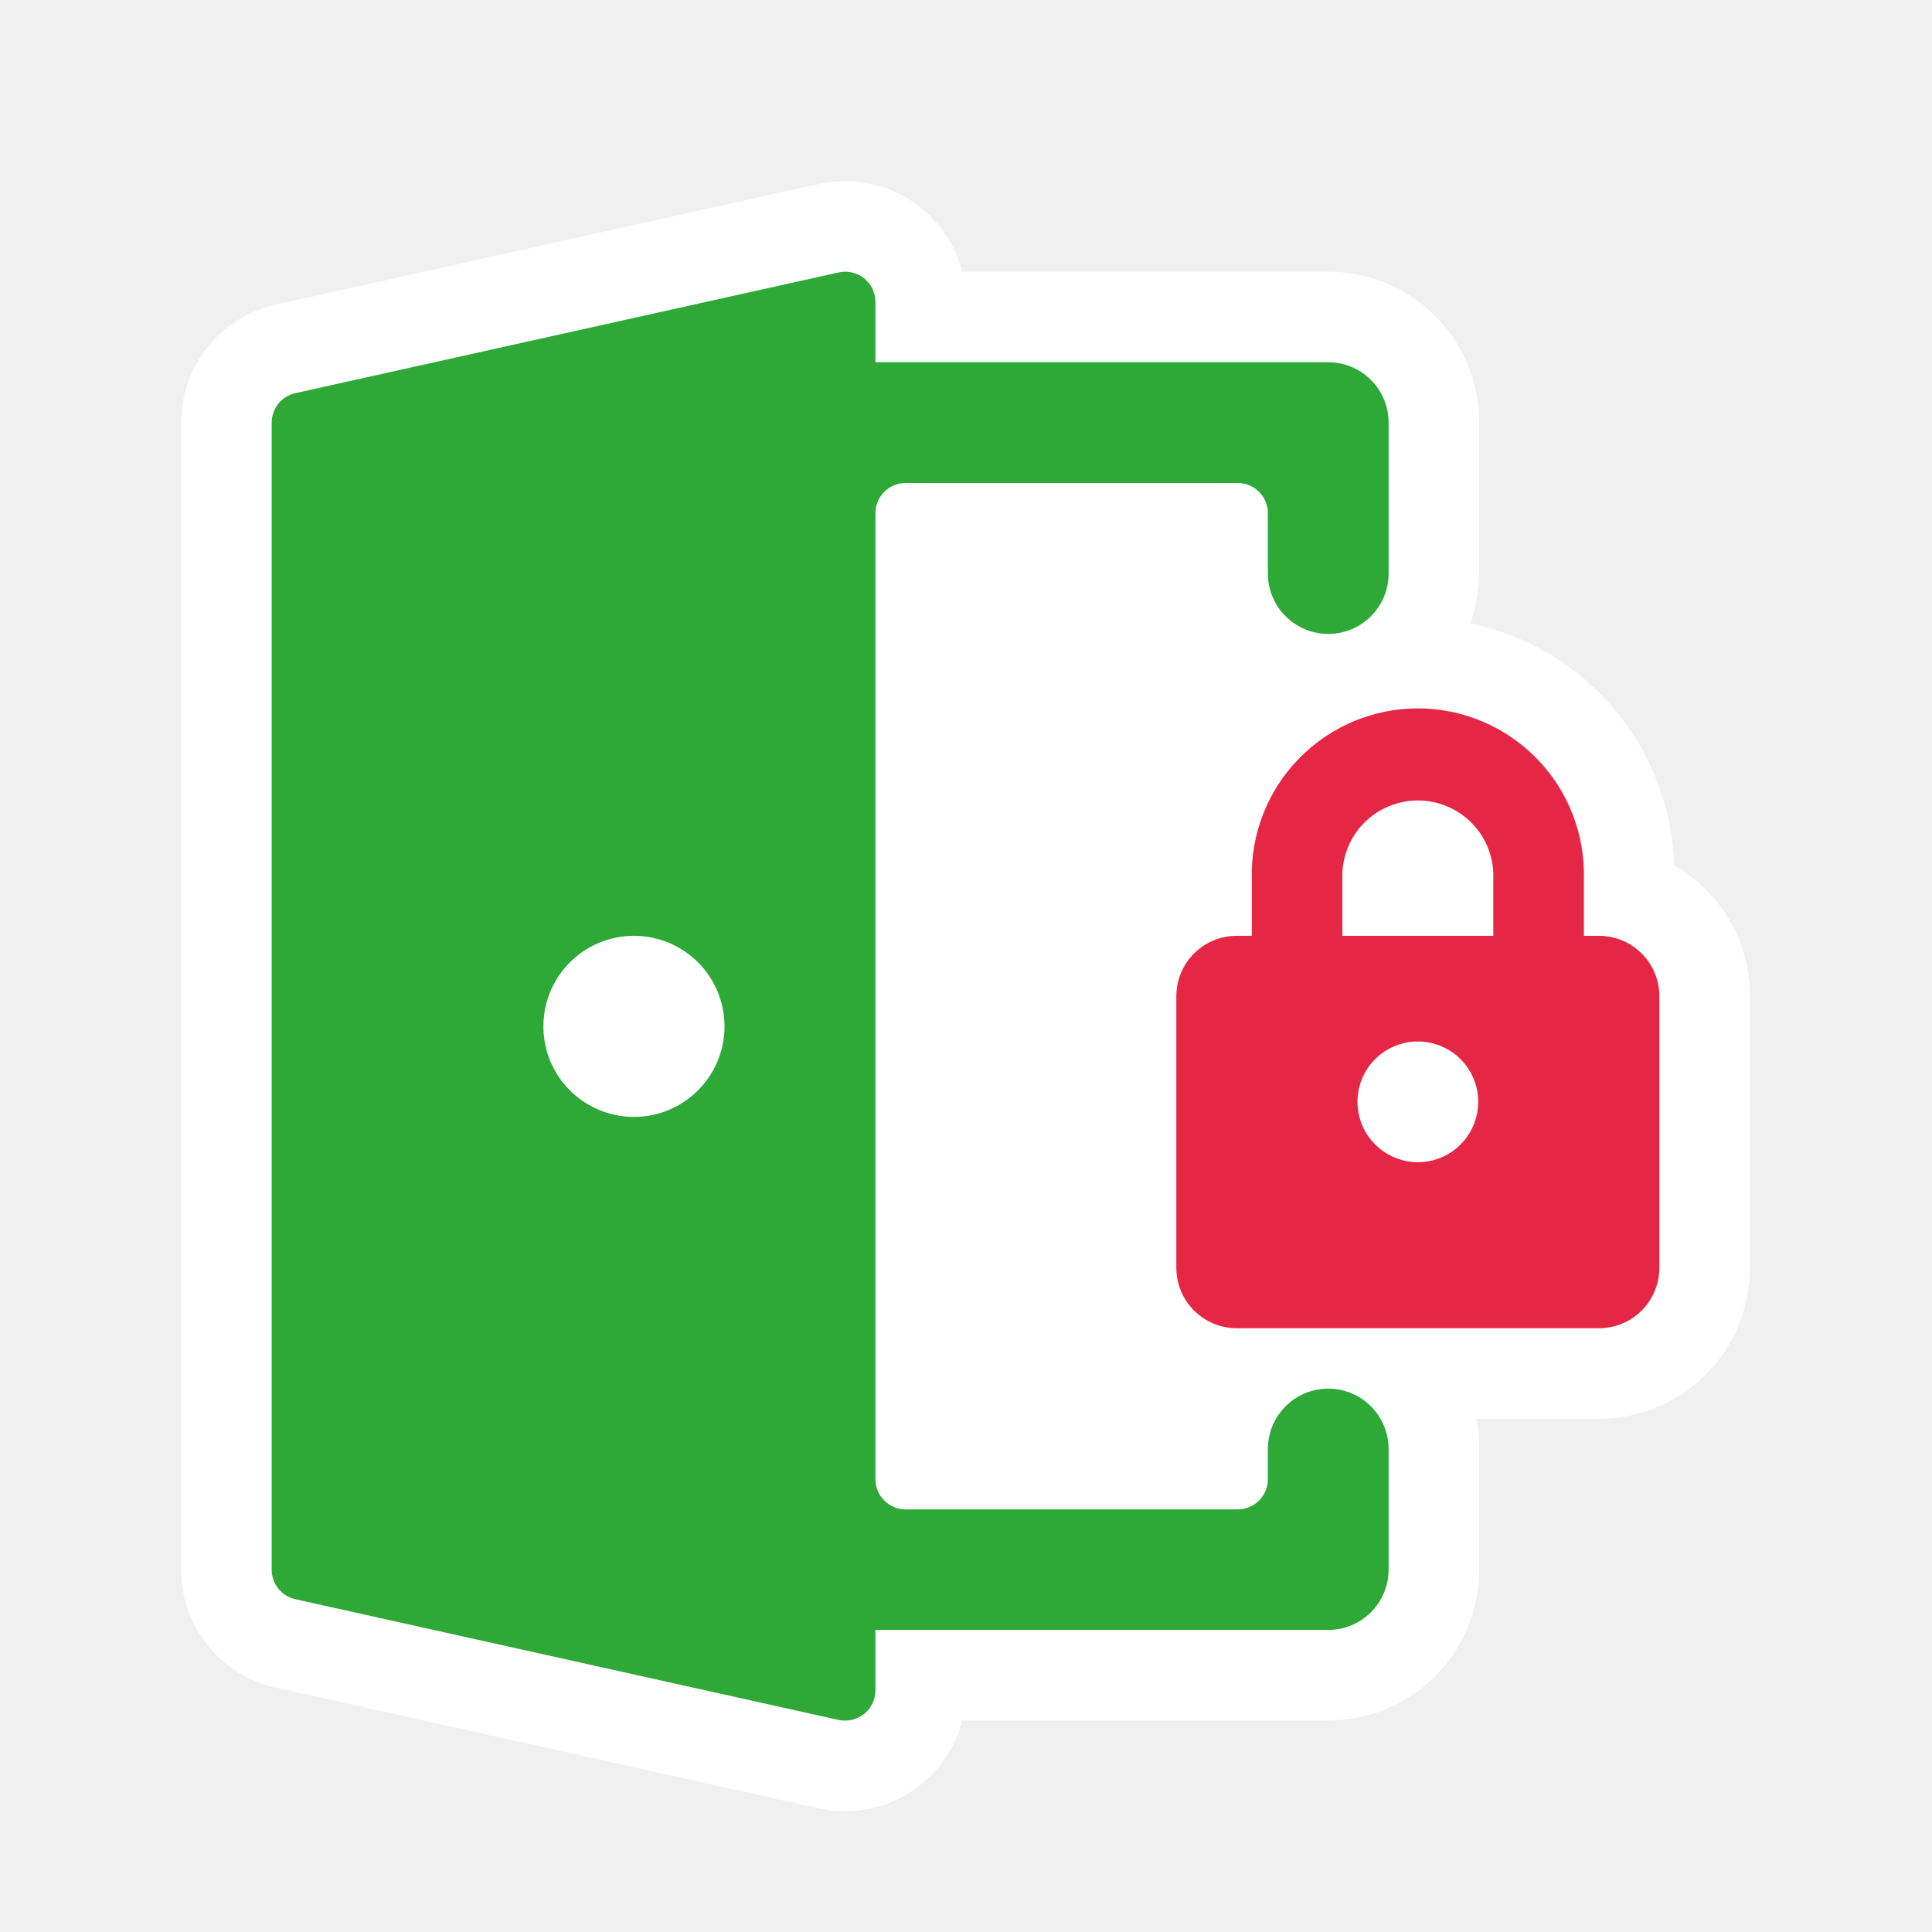
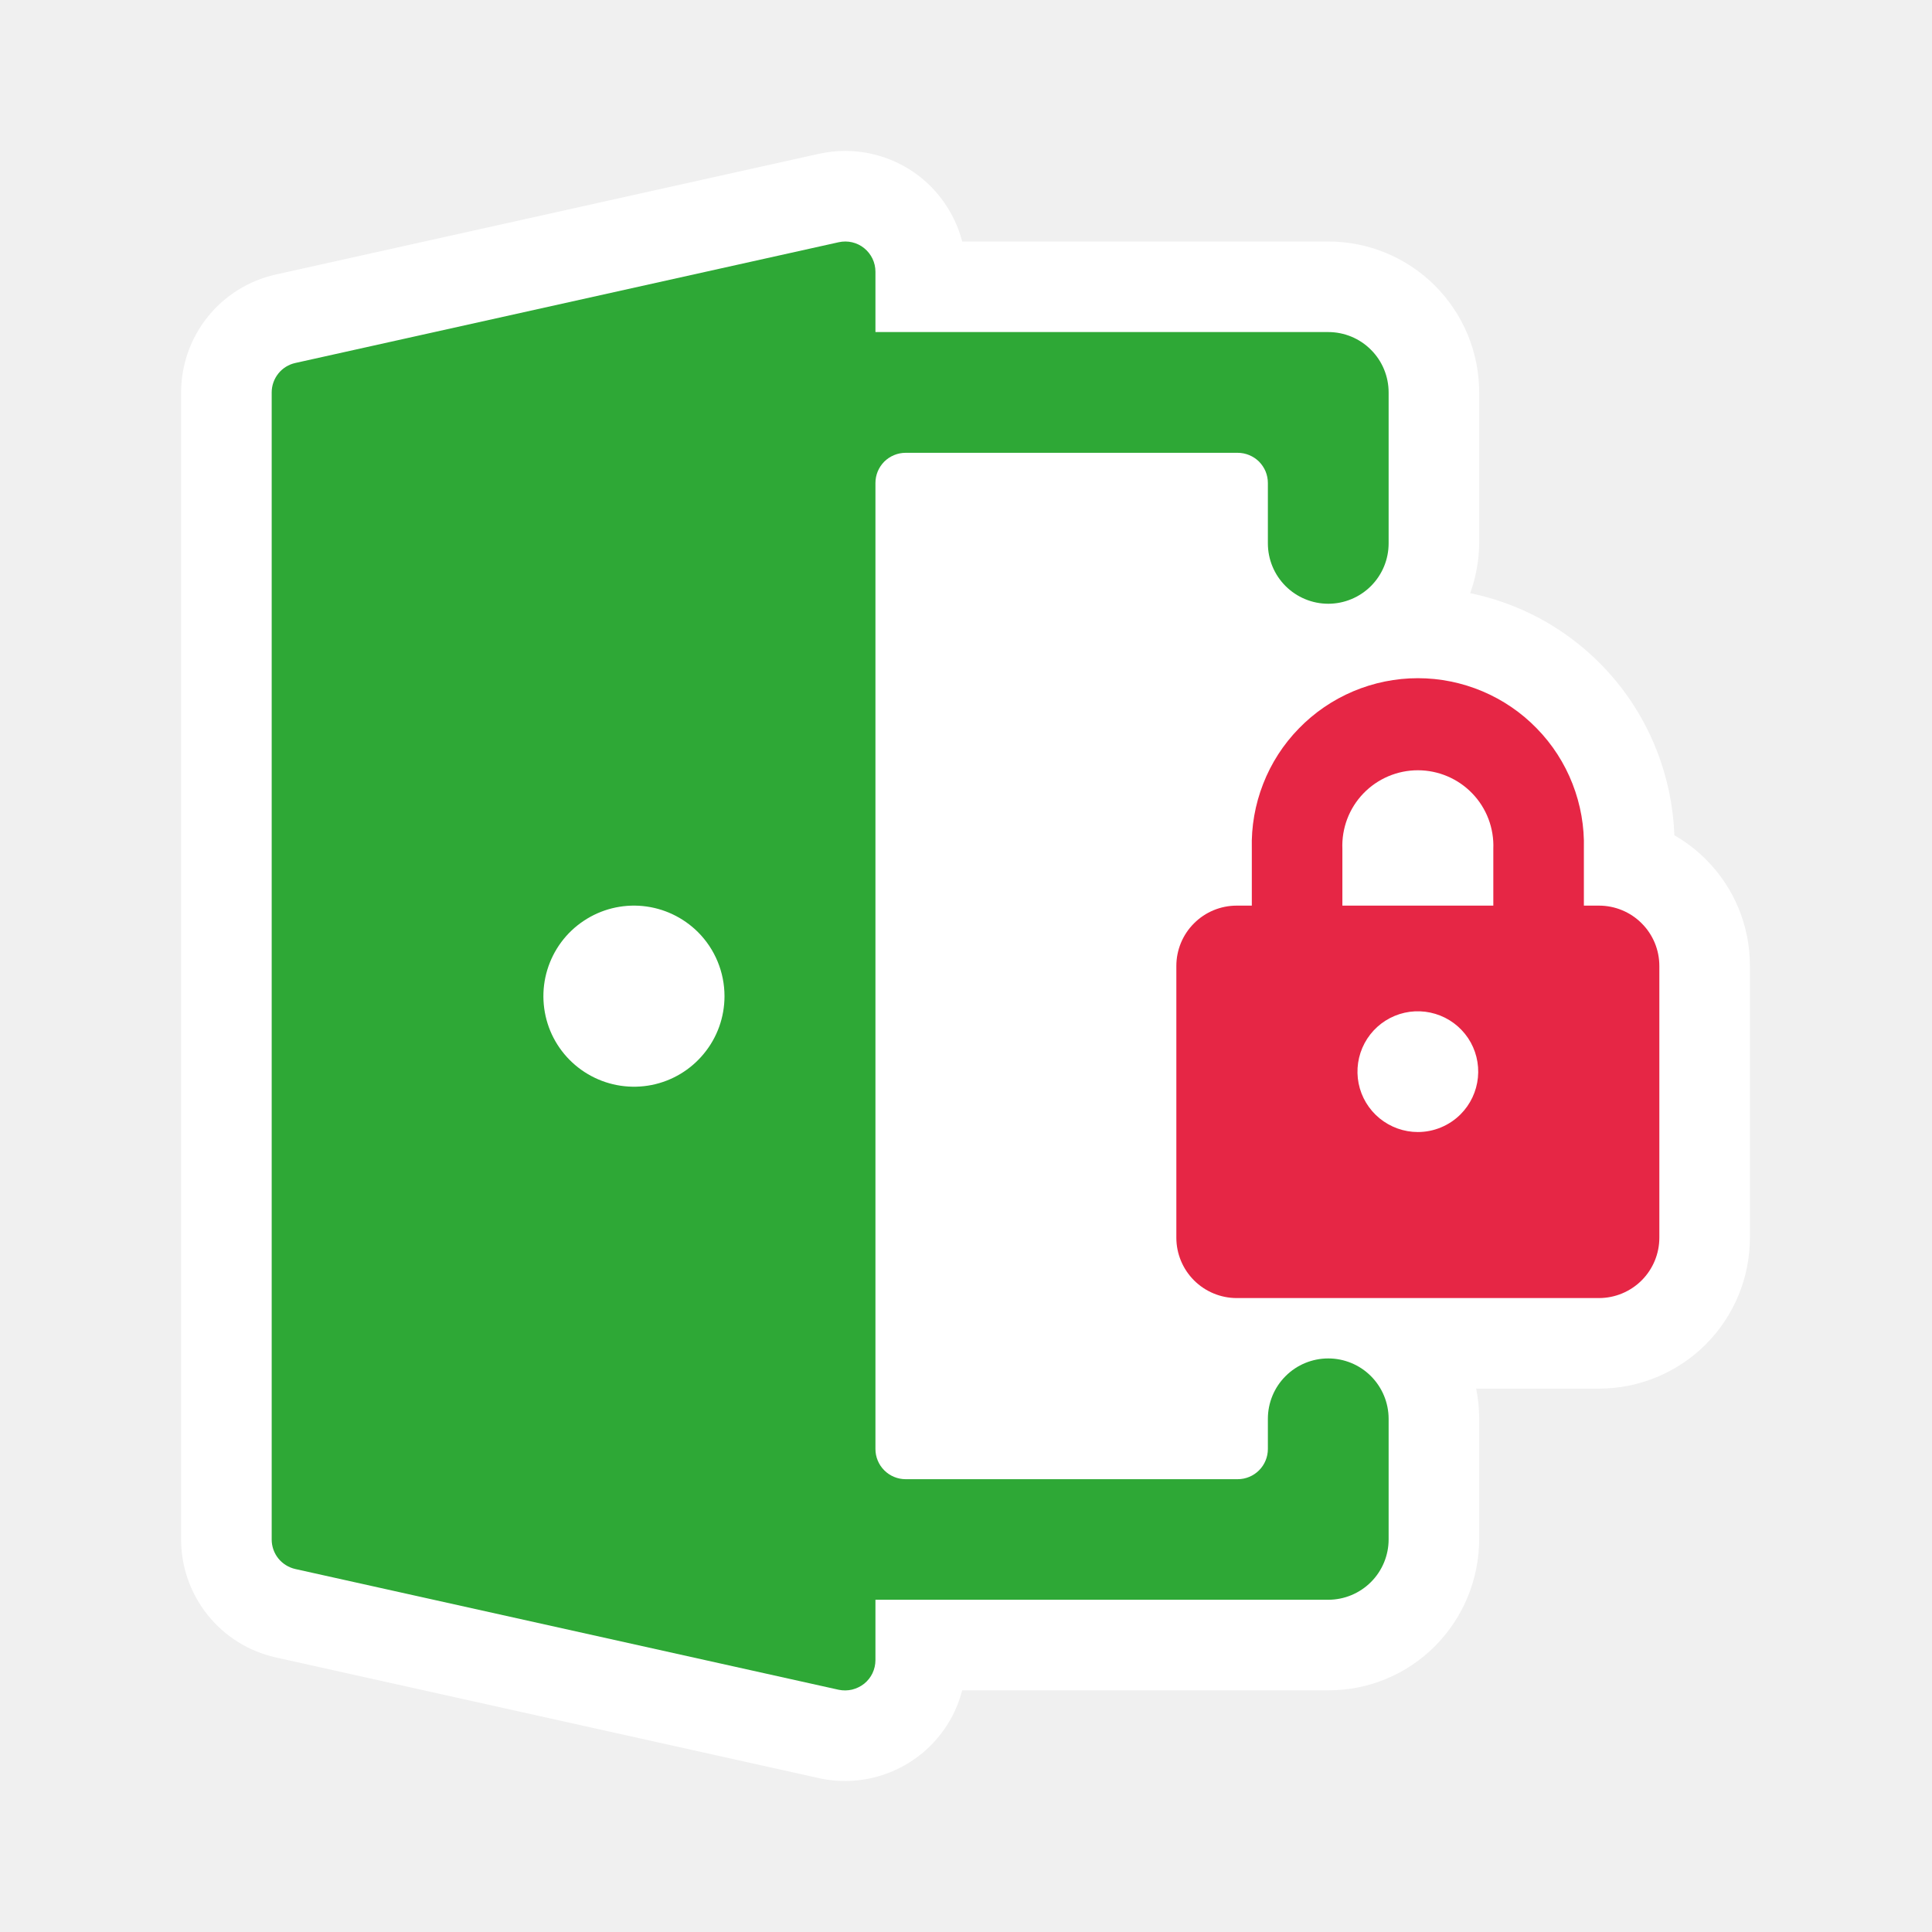
<svg xmlns="http://www.w3.org/2000/svg" width="32" height="32" viewBox="0 0 32 32" fill="none">
-   <path d="M28.252 14.732C28.097 14.577 27.922 14.444 27.733 14.335C27.715 13.856 27.618 13.384 27.444 12.938C27.188 12.278 26.77 11.694 26.23 11.238C25.69 10.781 25.044 10.468 24.351 10.325C24.447 10.06 24.497 9.781 24.5 9.5V7C24.5 6.672 24.435 6.347 24.31 6.043C24.184 5.74 24 5.464 23.768 5.232C23.536 5 23.26 4.816 22.957 4.69C22.653 4.565 22.328 4.5 22 4.5H15.937C15.905 4.375 15.86 4.253 15.804 4.137C15.675 3.867 15.487 3.629 15.254 3.441C15.021 3.254 14.748 3.121 14.457 3.053C14.165 2.984 13.86 2.982 13.567 3.047L4.564 5.048C4.121 5.147 3.724 5.394 3.44 5.749C3.155 6.104 3 6.545 3 7V26C3 26.455 3.156 26.896 3.441 27.251C3.725 27.606 4.123 27.853 4.567 27.952L13.598 29.959C14.037 30.048 14.493 29.987 14.893 29.787C15.294 29.587 15.616 29.258 15.808 28.854C15.862 28.739 15.905 28.62 15.937 28.497H22C22.328 28.498 22.654 28.434 22.957 28.308C23.261 28.183 23.536 27.998 23.768 27.765C24.235 27.295 24.498 26.66 24.5 25.997V23.991C24.499 23.826 24.483 23.662 24.45 23.5H26.484C27.147 23.5 27.783 23.236 28.252 22.768C28.721 22.299 28.984 21.663 28.984 21V16.5C28.985 16.171 28.921 15.846 28.795 15.542C28.67 15.239 28.485 14.963 28.252 14.732Z" fill="white" />
-   <path d="M22 23C21.735 23 21.48 23.105 21.293 23.293C21.105 23.48 21 23.735 21 24V24.5C21 24.566 20.987 24.631 20.962 24.691C20.937 24.752 20.9 24.807 20.854 24.853C20.807 24.9 20.752 24.937 20.691 24.962C20.631 24.987 20.566 25 20.5 25H15C14.934 25 14.869 24.987 14.809 24.962C14.748 24.937 14.693 24.9 14.646 24.853C14.6 24.807 14.563 24.752 14.538 24.691C14.513 24.631 14.5 24.566 14.5 24.5V8.5C14.5 8.434 14.513 8.369 14.538 8.308C14.563 8.248 14.6 8.193 14.646 8.146C14.693 8.1 14.748 8.063 14.809 8.038C14.869 8.013 14.934 8 15 8H20.5C20.566 8 20.631 8.013 20.691 8.038C20.752 8.063 20.807 8.1 20.854 8.146C20.9 8.193 20.937 8.248 20.962 8.308C20.987 8.369 21 8.434 21 8.5V9.5C21 9.765 21.105 10.019 21.293 10.207C21.48 10.394 21.735 10.5 22 10.5C22.265 10.5 22.52 10.394 22.707 10.207C22.895 10.019 23 9.765 23 9.5V7C23 6.735 22.895 6.48 22.707 6.293C22.52 6.105 22.265 6 22 6H14.5V5C14.5 4.925 14.483 4.851 14.451 4.784C14.418 4.716 14.371 4.657 14.313 4.61C14.255 4.563 14.187 4.53 14.114 4.513C14.041 4.496 13.965 4.496 13.892 4.512L4.892 6.512C4.781 6.536 4.681 6.598 4.61 6.687C4.539 6.776 4.5 6.886 4.5 7V26C4.5 26.114 4.539 26.224 4.61 26.313C4.681 26.401 4.781 26.463 4.892 26.488L13.892 28.488C13.965 28.503 14.041 28.502 14.114 28.485C14.186 28.467 14.254 28.434 14.313 28.388C14.371 28.341 14.419 28.281 14.451 28.214C14.483 28.146 14.5 28.072 14.5 27.997V26.997H22C22.265 26.997 22.52 26.891 22.707 26.704C22.895 26.516 23 26.262 23 25.997V23.997C22.999 23.732 22.893 23.479 22.706 23.292C22.519 23.105 22.265 23 22 23ZM12 17C12 17.347 11.88 17.683 11.659 17.951C11.439 18.22 11.133 18.403 10.793 18.471C10.452 18.538 10.099 18.486 9.793 18.322C9.487 18.159 9.247 17.894 9.114 17.574C8.982 17.253 8.964 16.896 9.065 16.564C9.166 16.232 9.378 15.945 9.667 15.753C9.955 15.56 10.302 15.473 10.647 15.507C10.992 15.541 11.315 15.694 11.561 15.939C11.842 16.22 12 16.602 12 17Z" fill="#2EA836" />
-   <path d="M26.484 15.5H26.234V14.559C26.244 14.191 26.18 13.826 26.046 13.483C25.913 13.141 25.712 12.829 25.455 12.566C25.199 12.302 24.892 12.093 24.554 11.95C24.215 11.807 23.852 11.733 23.484 11.733C23.116 11.733 22.753 11.807 22.414 11.95C22.076 12.093 21.769 12.302 21.513 12.566C21.256 12.829 21.055 13.141 20.922 13.483C20.788 13.826 20.724 14.191 20.734 14.559V15.5H20.484C20.219 15.5 19.964 15.605 19.777 15.793C19.589 15.98 19.484 16.234 19.484 16.5V21C19.484 21.265 19.589 21.519 19.777 21.707C19.964 21.894 20.219 22 20.484 22H26.484C26.749 22 27.004 21.894 27.191 21.707C27.379 21.519 27.484 21.265 27.484 21V16.5C27.484 16.234 27.379 15.98 27.191 15.793C27.004 15.605 26.749 15.5 26.484 15.5ZM22.234 14.559C22.227 14.39 22.255 14.222 22.314 14.065C22.374 13.907 22.465 13.763 22.582 13.642C22.699 13.52 22.839 13.424 22.994 13.358C23.149 13.292 23.316 13.258 23.484 13.258C23.652 13.258 23.819 13.292 23.974 13.358C24.129 13.424 24.269 13.52 24.386 13.642C24.503 13.763 24.594 13.907 24.654 14.065C24.713 14.222 24.741 14.39 24.734 14.559V15.5H22.234V14.559ZM23.484 19.25C23.253 19.25 23.029 19.169 22.85 19.023C22.671 18.876 22.548 18.672 22.503 18.445C22.458 18.218 22.493 17.982 22.602 17.778C22.711 17.574 22.888 17.414 23.101 17.326C23.315 17.237 23.553 17.226 23.774 17.293C23.996 17.36 24.187 17.502 24.316 17.694C24.444 17.886 24.502 18.117 24.479 18.348C24.456 18.578 24.355 18.793 24.191 18.957C24.004 19.144 23.749 19.25 23.484 19.25Z" fill="#E62645" />
+   <path d="M28.252 14.232C28.097 14.077 27.922 13.944 27.733 13.835C27.715 13.356 27.618 12.884 27.444 12.438C27.188 11.778 26.77 11.194 26.23 10.738C25.69 10.281 25.044 9.968 24.351 9.825C24.447 9.56 24.497 9.281 24.5 9V6.5C24.5 6.172 24.435 5.847 24.31 5.543C24.184 5.24 24 4.964 23.768 4.732C23.536 4.5 23.26 4.316 22.957 4.19C22.653 4.065 22.328 4 22 4H15.937C15.905 3.875 15.86 3.753 15.804 3.637C15.675 3.367 15.487 3.129 15.254 2.941C15.021 2.754 14.748 2.621 14.457 2.553C14.165 2.484 13.86 2.482 13.567 2.547L4.564 4.548C4.121 4.647 3.724 4.894 3.44 5.249C3.155 5.604 3 6.045 3 6.5V25.5C3 25.955 3.156 26.396 3.441 26.751C3.725 27.106 4.123 27.353 4.567 27.452L13.598 29.459C14.037 29.548 14.493 29.487 14.893 29.287C15.294 29.087 15.616 28.758 15.808 28.354C15.862 28.239 15.905 28.12 15.937 27.997H22C22.328 27.998 22.654 27.934 22.957 27.808C23.261 27.683 23.536 27.498 23.768 27.265C24.235 26.795 24.498 26.16 24.5 25.497V23.491C24.499 23.326 24.483 23.162 24.45 23H26.484C27.147 23 27.783 22.736 28.252 22.268C28.721 21.799 28.984 21.163 28.984 20.5V15.999C28.985 15.671 28.921 15.346 28.795 15.042C28.67 14.739 28.485 14.463 28.252 14.232Z" fill="white" />
+   <path d="M22 22.5C21.735 22.5 21.48 22.605 21.293 22.793C21.105 22.98 21 23.235 21 23.5V24C21 24.066 20.987 24.131 20.962 24.191C20.937 24.252 20.9 24.307 20.854 24.353C20.807 24.4 20.752 24.437 20.691 24.462C20.631 24.487 20.566 24.5 20.5 24.5H15C14.934 24.5 14.869 24.487 14.809 24.462C14.748 24.437 14.693 24.4 14.646 24.353C14.6 24.307 14.563 24.252 14.538 24.191C14.513 24.131 14.5 24.066 14.5 24V8C14.5 7.934 14.513 7.869 14.538 7.808C14.563 7.748 14.6 7.693 14.646 7.646C14.693 7.6 14.748 7.563 14.809 7.538C14.869 7.513 14.934 7.5 15 7.5H20.5C20.566 7.5 20.631 7.513 20.691 7.538C20.752 7.563 20.807 7.6 20.854 7.646C20.9 7.693 20.937 7.748 20.962 7.808C20.987 7.869 21 7.934 21 8V9C21 9.265 21.105 9.519 21.293 9.707C21.48 9.894 21.735 10 22 10C22.265 10 22.52 9.894 22.707 9.707C22.895 9.519 23 9.265 23 9V6.5C23 6.235 22.895 5.98 22.707 5.793C22.52 5.605 22.265 5.5 22 5.5H14.5V4.5C14.5 4.425 14.483 4.351 14.451 4.284C14.418 4.216 14.371 4.157 14.313 4.11C14.255 4.063 14.187 4.03 14.114 4.013C14.041 3.996 13.965 3.996 13.892 4.012L4.892 6.012C4.781 6.036 4.681 6.098 4.61 6.187C4.539 6.276 4.5 6.386 4.5 6.5V25.5C4.5 25.614 4.539 25.724 4.61 25.813C4.681 25.901 4.781 25.963 4.892 25.988L13.892 27.988C13.965 28.003 14.041 28.002 14.114 27.985C14.186 27.967 14.254 27.934 14.313 27.888C14.371 27.841 14.419 27.781 14.451 27.714C14.483 27.646 14.5 27.572 14.5 27.497V26.497H22C22.265 26.497 22.52 26.391 22.707 26.204C22.895 26.016 23 25.762 23 25.497V23.497C22.999 23.232 22.893 22.979 22.706 22.792C22.519 22.605 22.265 22.5 22 22.5ZM12 16.5C12 16.847 11.88 17.183 11.659 17.451C11.439 17.72 11.133 17.903 10.793 17.971C10.452 18.038 10.099 17.986 9.793 17.822C9.487 17.659 9.247 17.394 9.114 17.074C8.982 16.753 8.964 16.396 9.065 16.064C9.166 15.732 9.378 15.445 9.667 15.253C9.955 15.06 10.302 14.973 10.647 15.007C10.992 15.041 11.315 15.194 11.561 15.439C11.842 15.72 12 16.102 12 16.5Z" fill="#2EA836" />
+   <path d="M26.484 15H26.234V14.059C26.244 13.691 26.18 13.326 26.046 12.983C25.913 12.641 25.712 12.329 25.455 12.066C25.199 11.802 24.892 11.593 24.554 11.45C24.215 11.307 23.852 11.233 23.484 11.233C23.116 11.233 22.753 11.307 22.414 11.45C22.076 11.593 21.769 11.802 21.513 12.066C21.256 12.329 21.055 12.641 20.922 12.983C20.788 13.326 20.724 13.691 20.734 14.059V15H20.484C20.219 15 19.964 15.105 19.777 15.293C19.589 15.48 19.484 15.734 19.484 16V20.5C19.484 20.765 19.589 21.019 19.777 21.207C19.964 21.394 20.219 21.5 20.484 21.5H26.484C26.749 21.5 27.004 21.394 27.191 21.207C27.379 21.019 27.484 20.765 27.484 20.5V16C27.484 15.734 27.379 15.48 27.191 15.293C27.004 15.105 26.749 15 26.484 15ZM22.234 14.059C22.227 13.89 22.255 13.722 22.314 13.565C22.374 13.407 22.465 13.263 22.582 13.142C22.699 13.02 22.839 12.924 22.994 12.858C23.149 12.792 23.316 12.758 23.484 12.758C23.652 12.758 23.819 12.792 23.974 12.858C24.129 12.924 24.269 13.02 24.386 13.142C24.503 13.263 24.594 13.407 24.654 13.565C24.713 13.722 24.741 13.89 24.734 14.059V15H22.234V14.059ZM23.484 18.75C23.253 18.75 23.029 18.669 22.85 18.523C22.671 18.376 22.548 18.172 22.503 17.945C22.458 17.718 22.493 17.482 22.602 17.278C22.711 17.074 22.888 16.914 23.101 16.826C23.315 16.737 23.553 16.726 23.774 16.793C23.996 16.86 24.187 17.002 24.316 17.194C24.444 17.386 24.502 17.617 24.479 17.848C24.456 18.078 24.355 18.293 24.191 18.457C24.004 18.644 23.749 18.75 23.484 18.75Z" fill="#E62645" />
</svg>
